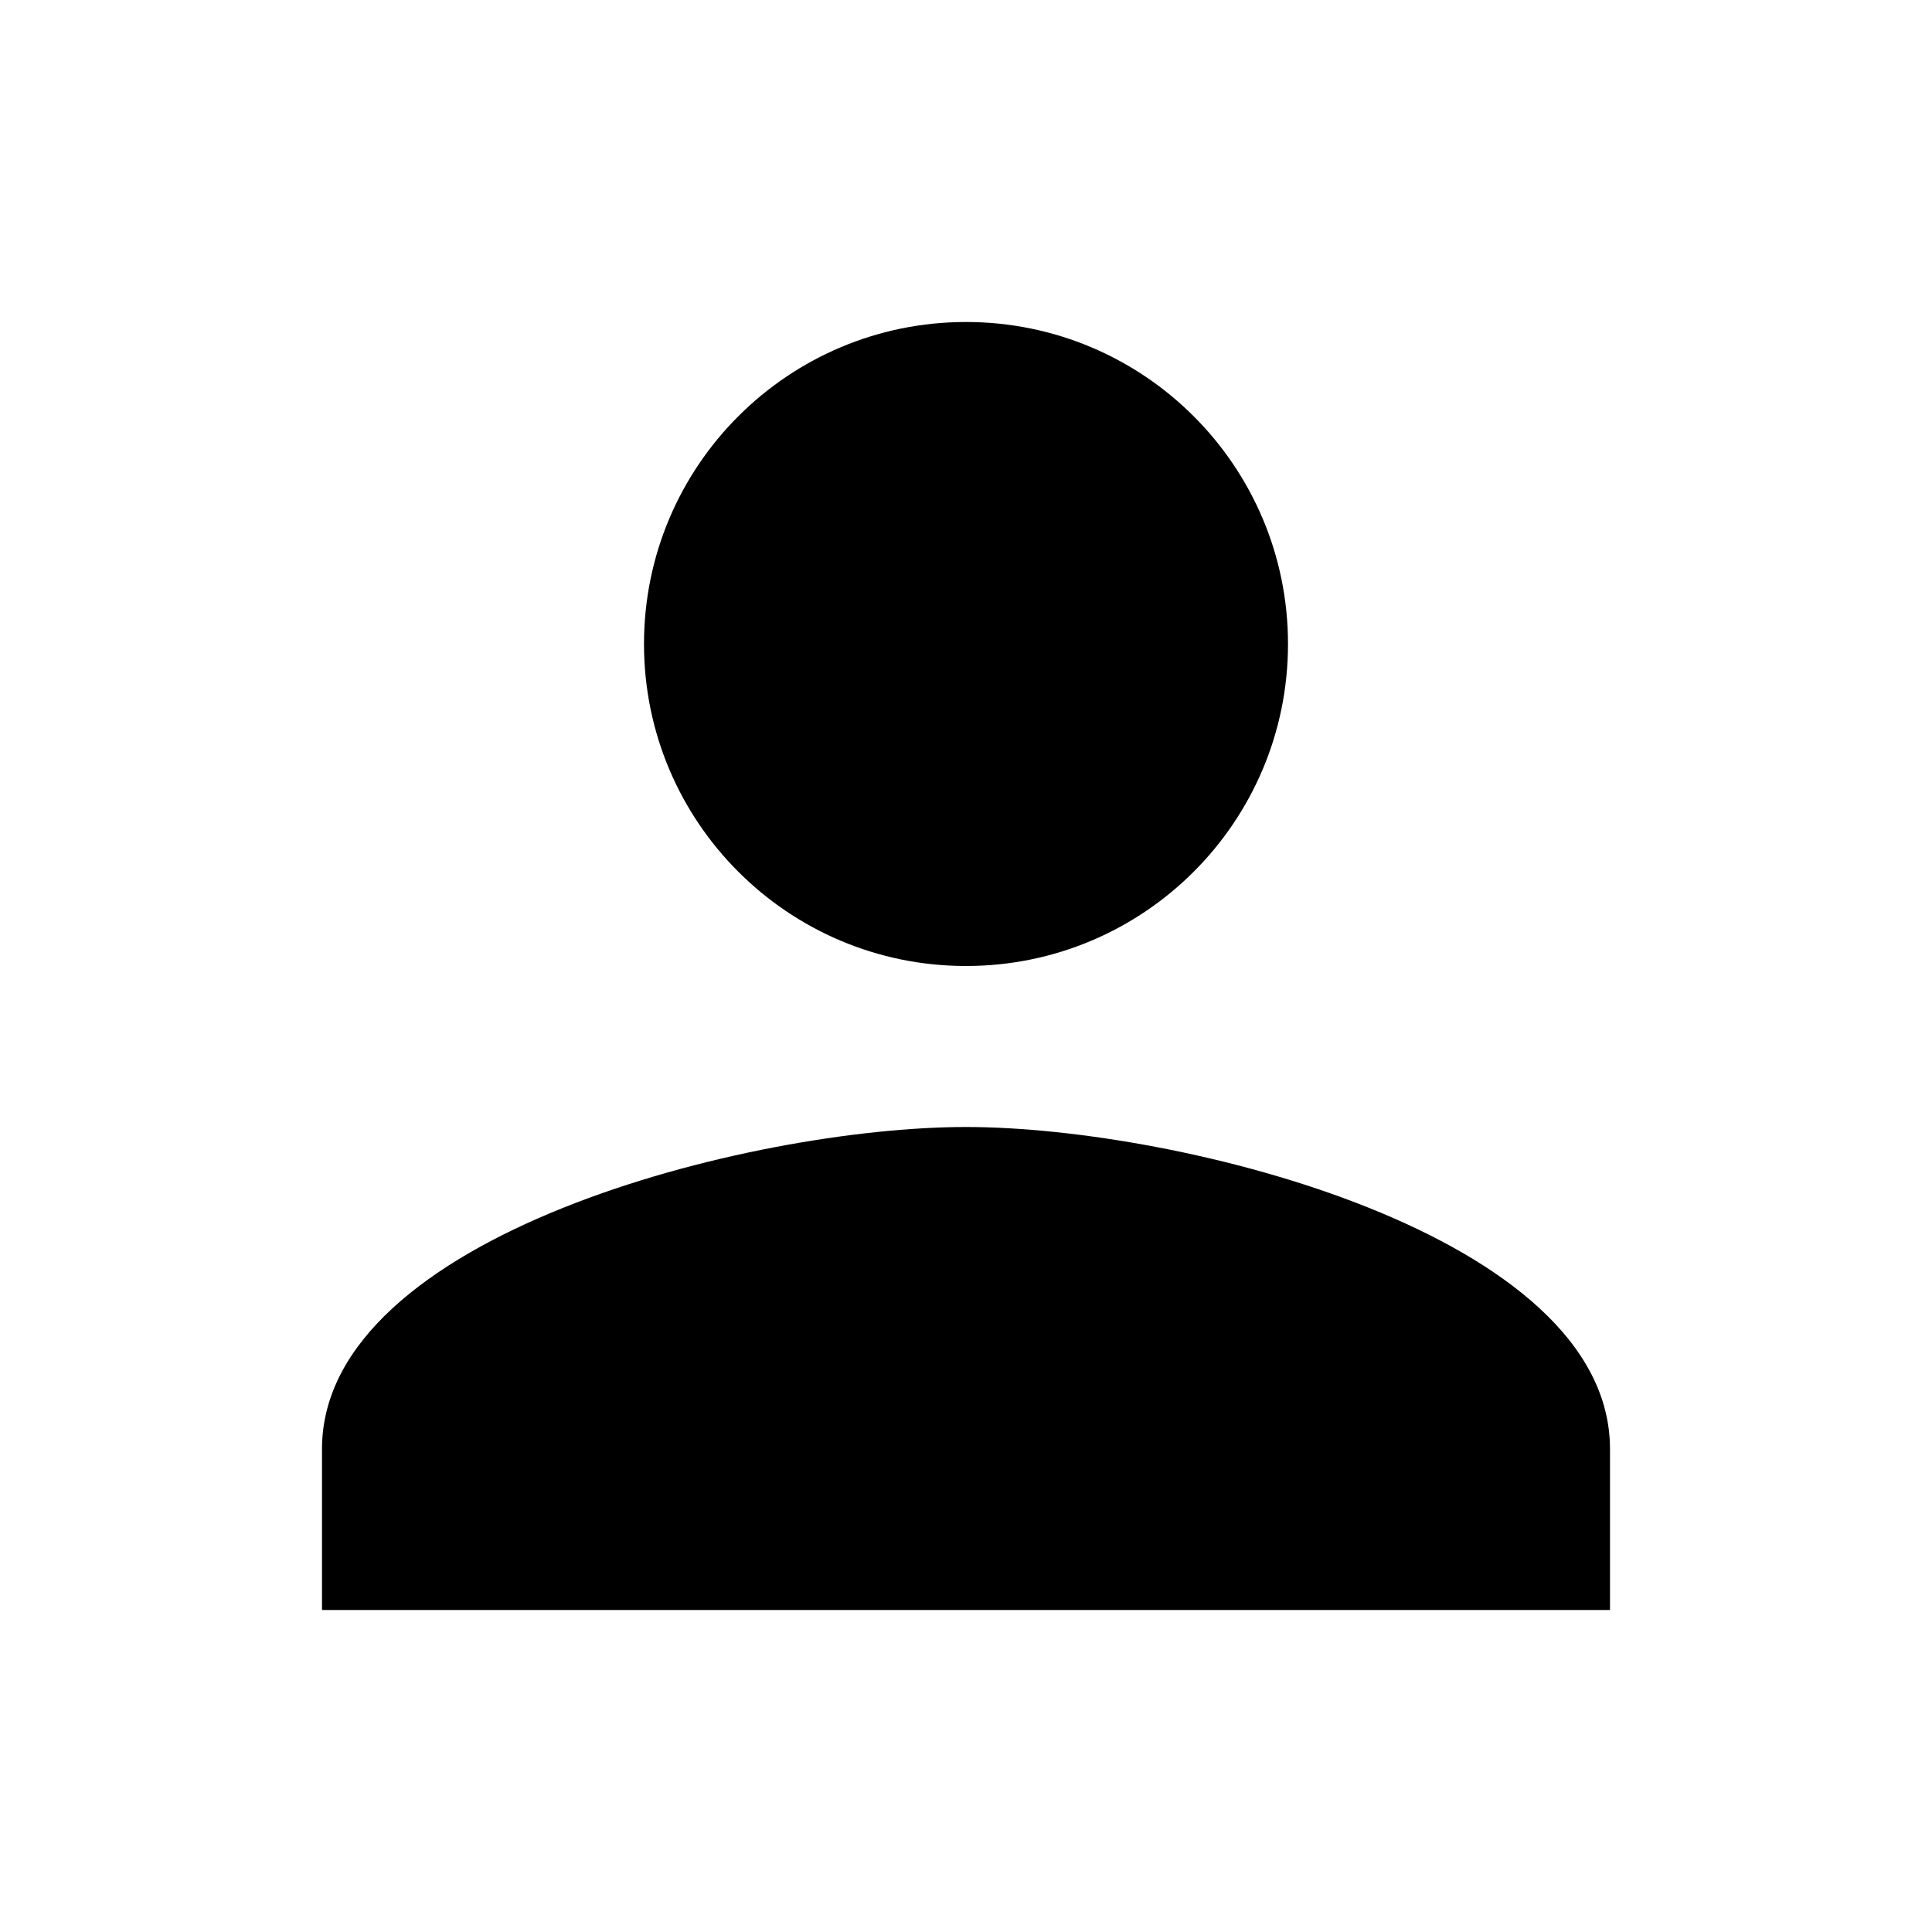
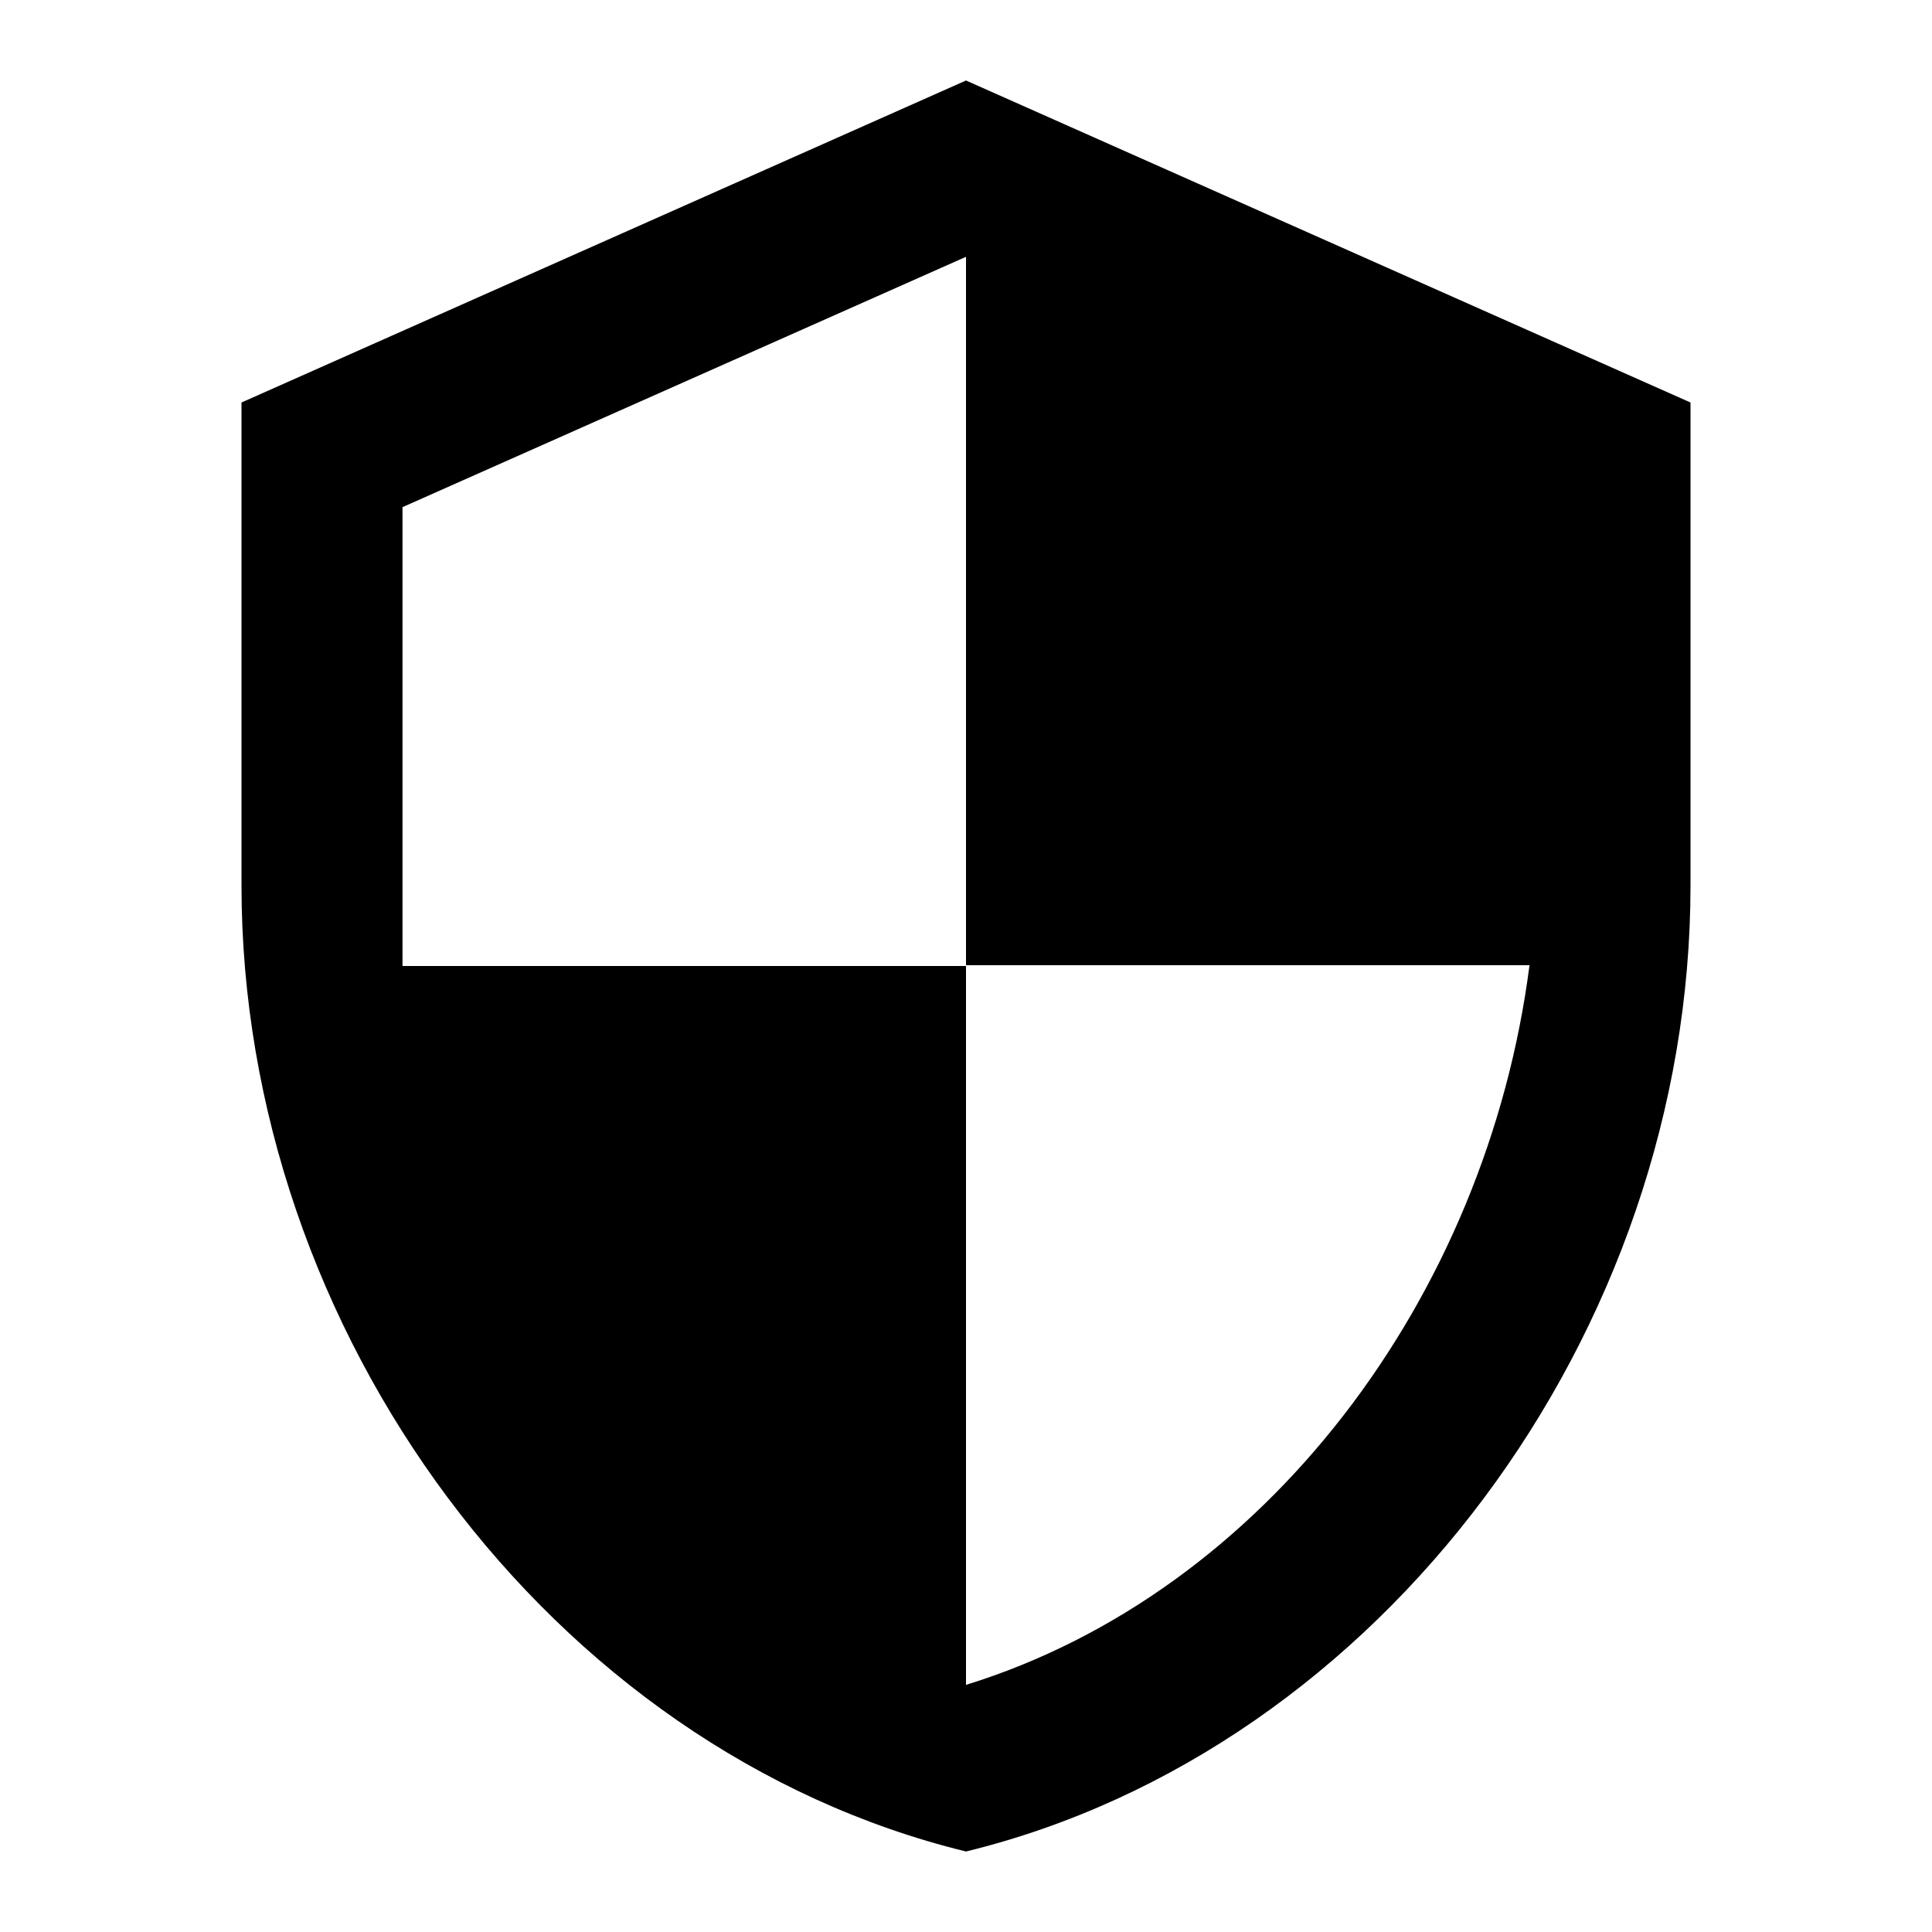
<svg xmlns="http://www.w3.org/2000/svg" width="24" height="24" viewBox="0 0 24 24">
-   <path d="M12 12c2.21 0 4-1.79 4-4s-1.79-4-4-4-4 1.79-4 4 1.79 4 4 4zm0 2c-2.67 0-8 1.34-8 4v2h16v-2c0-2.66-5.33-4-8-4z" fill="currentColor" />
+   <path d="M12 1L3 5v6c0 5.55 3.84 10.74 9 12 5.16-1.26 9-6.45 9-12V5l-9-4zm0 10.99h7c-.53 4.12-3.28 7.79-7 8.94V12H5V6.3l7-3.11v8.8z" fill="currentColor" />
</svg>
